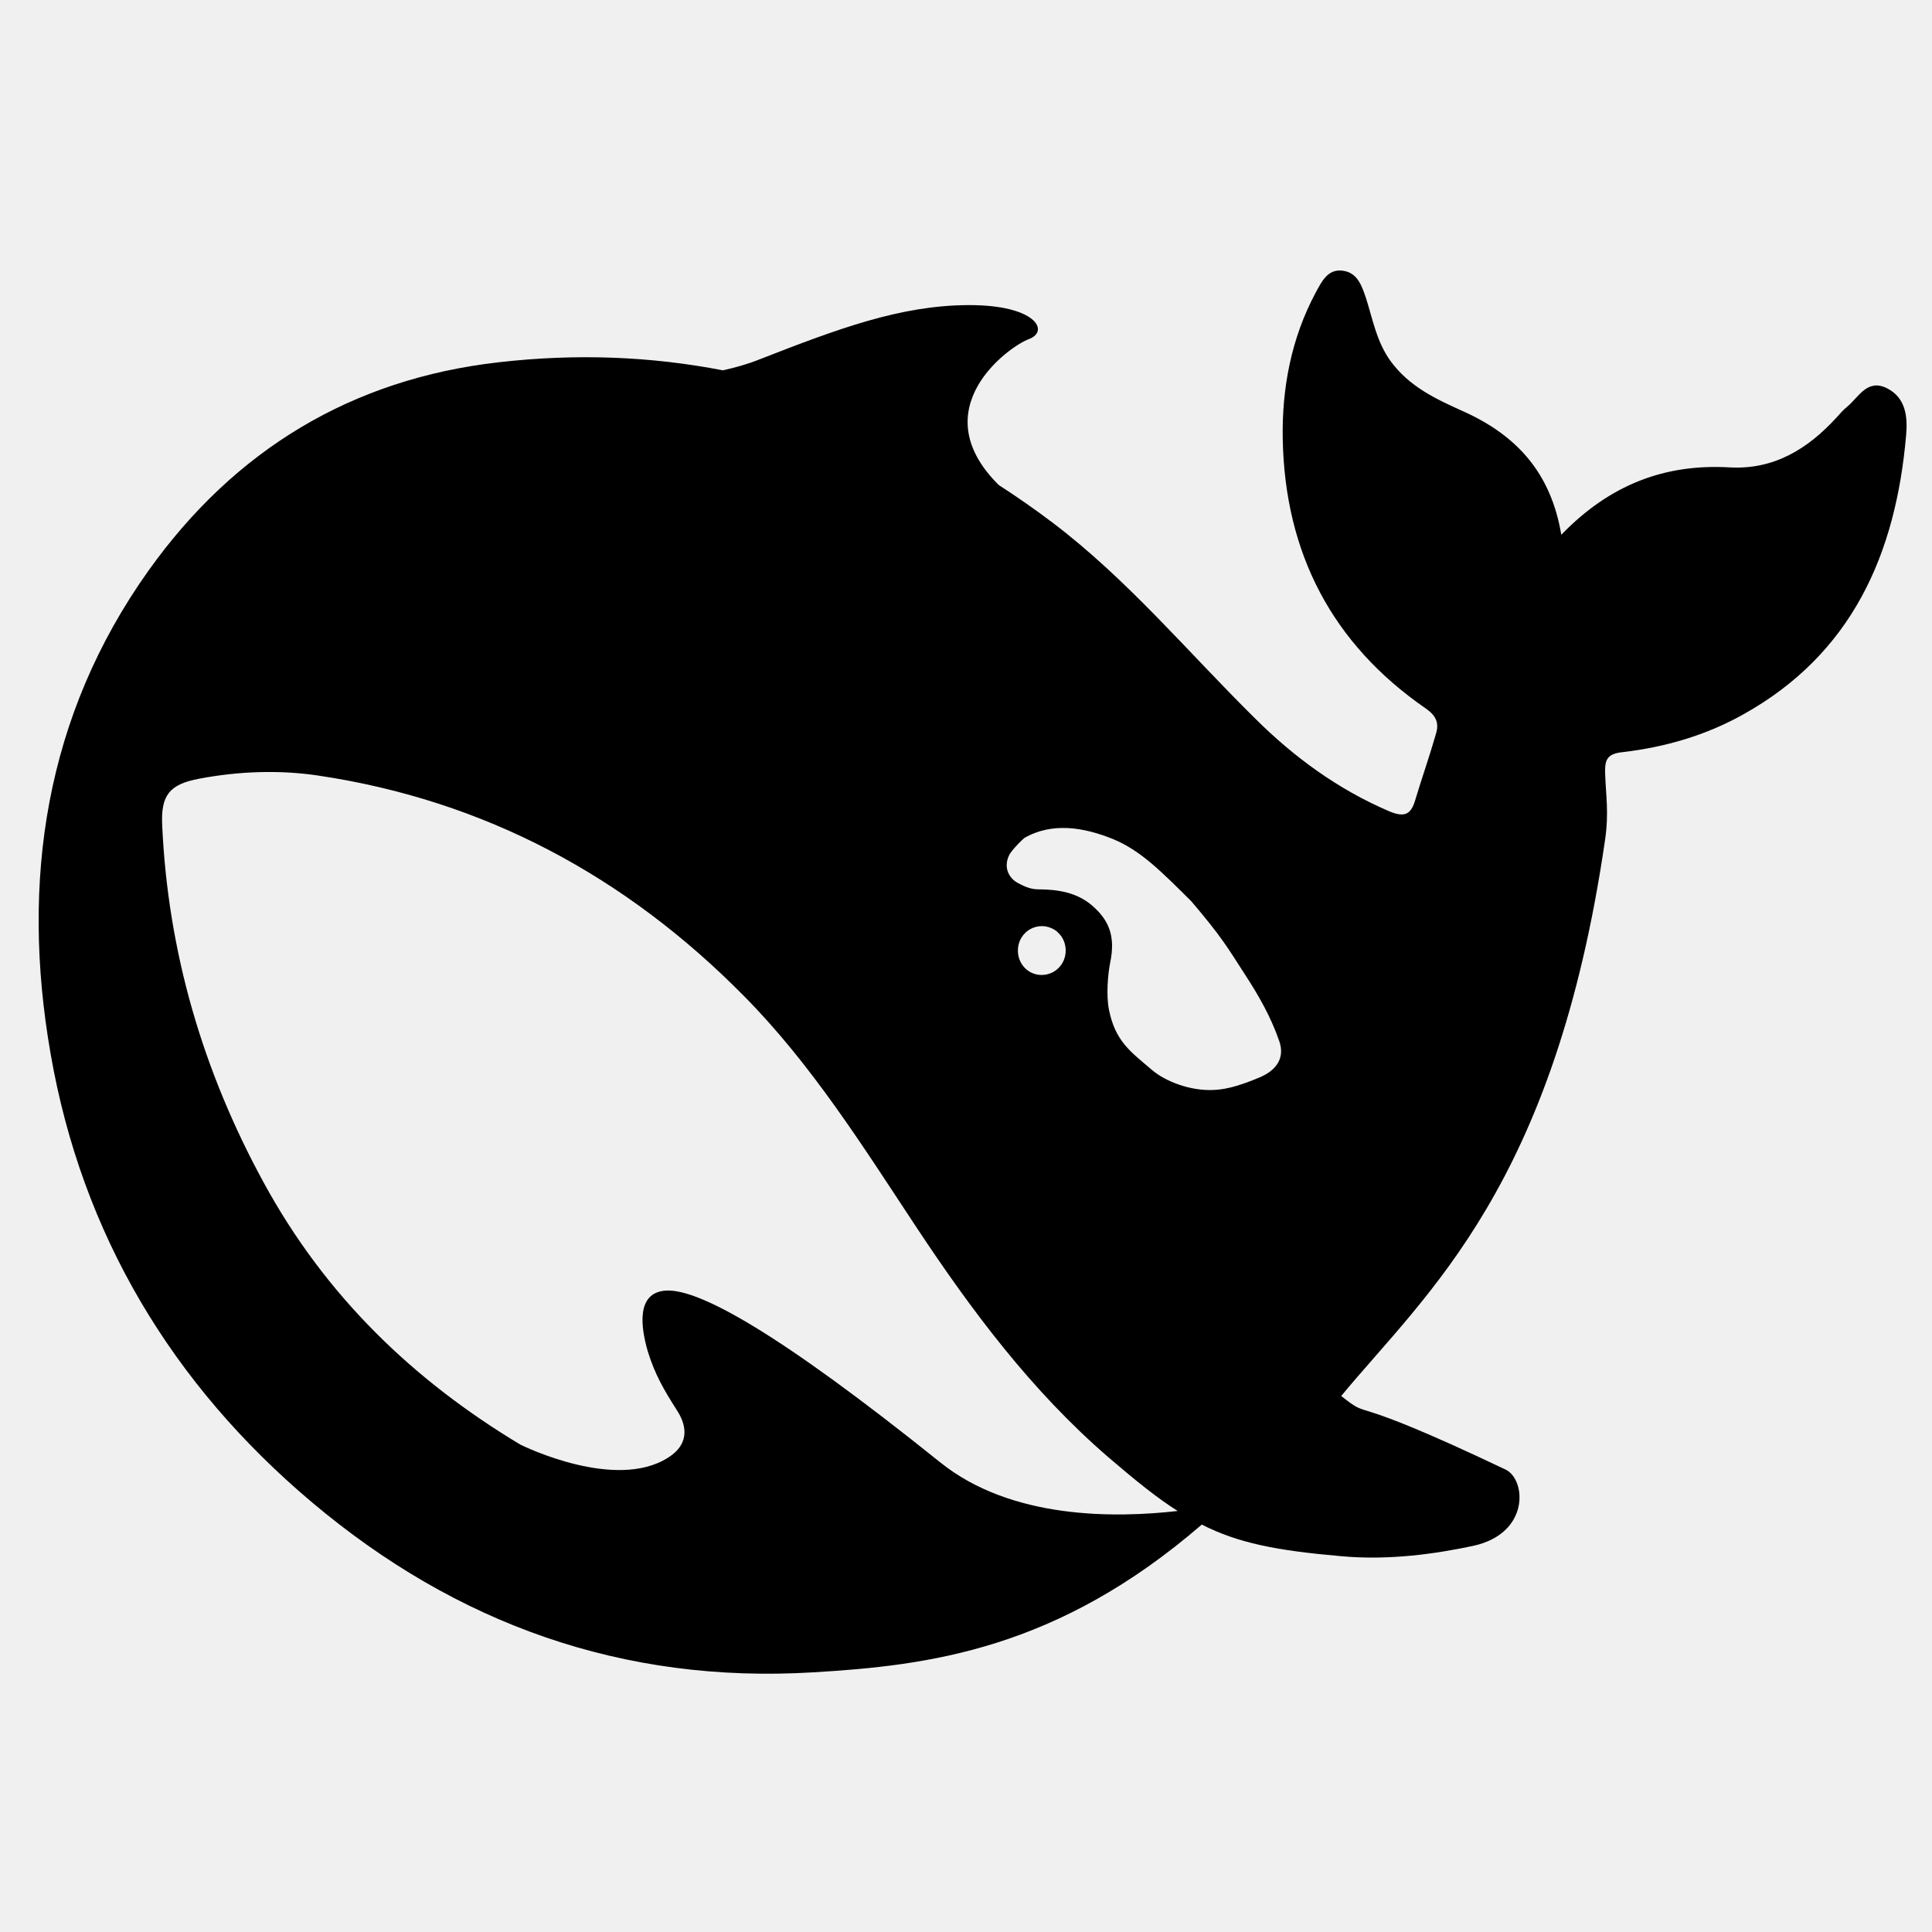
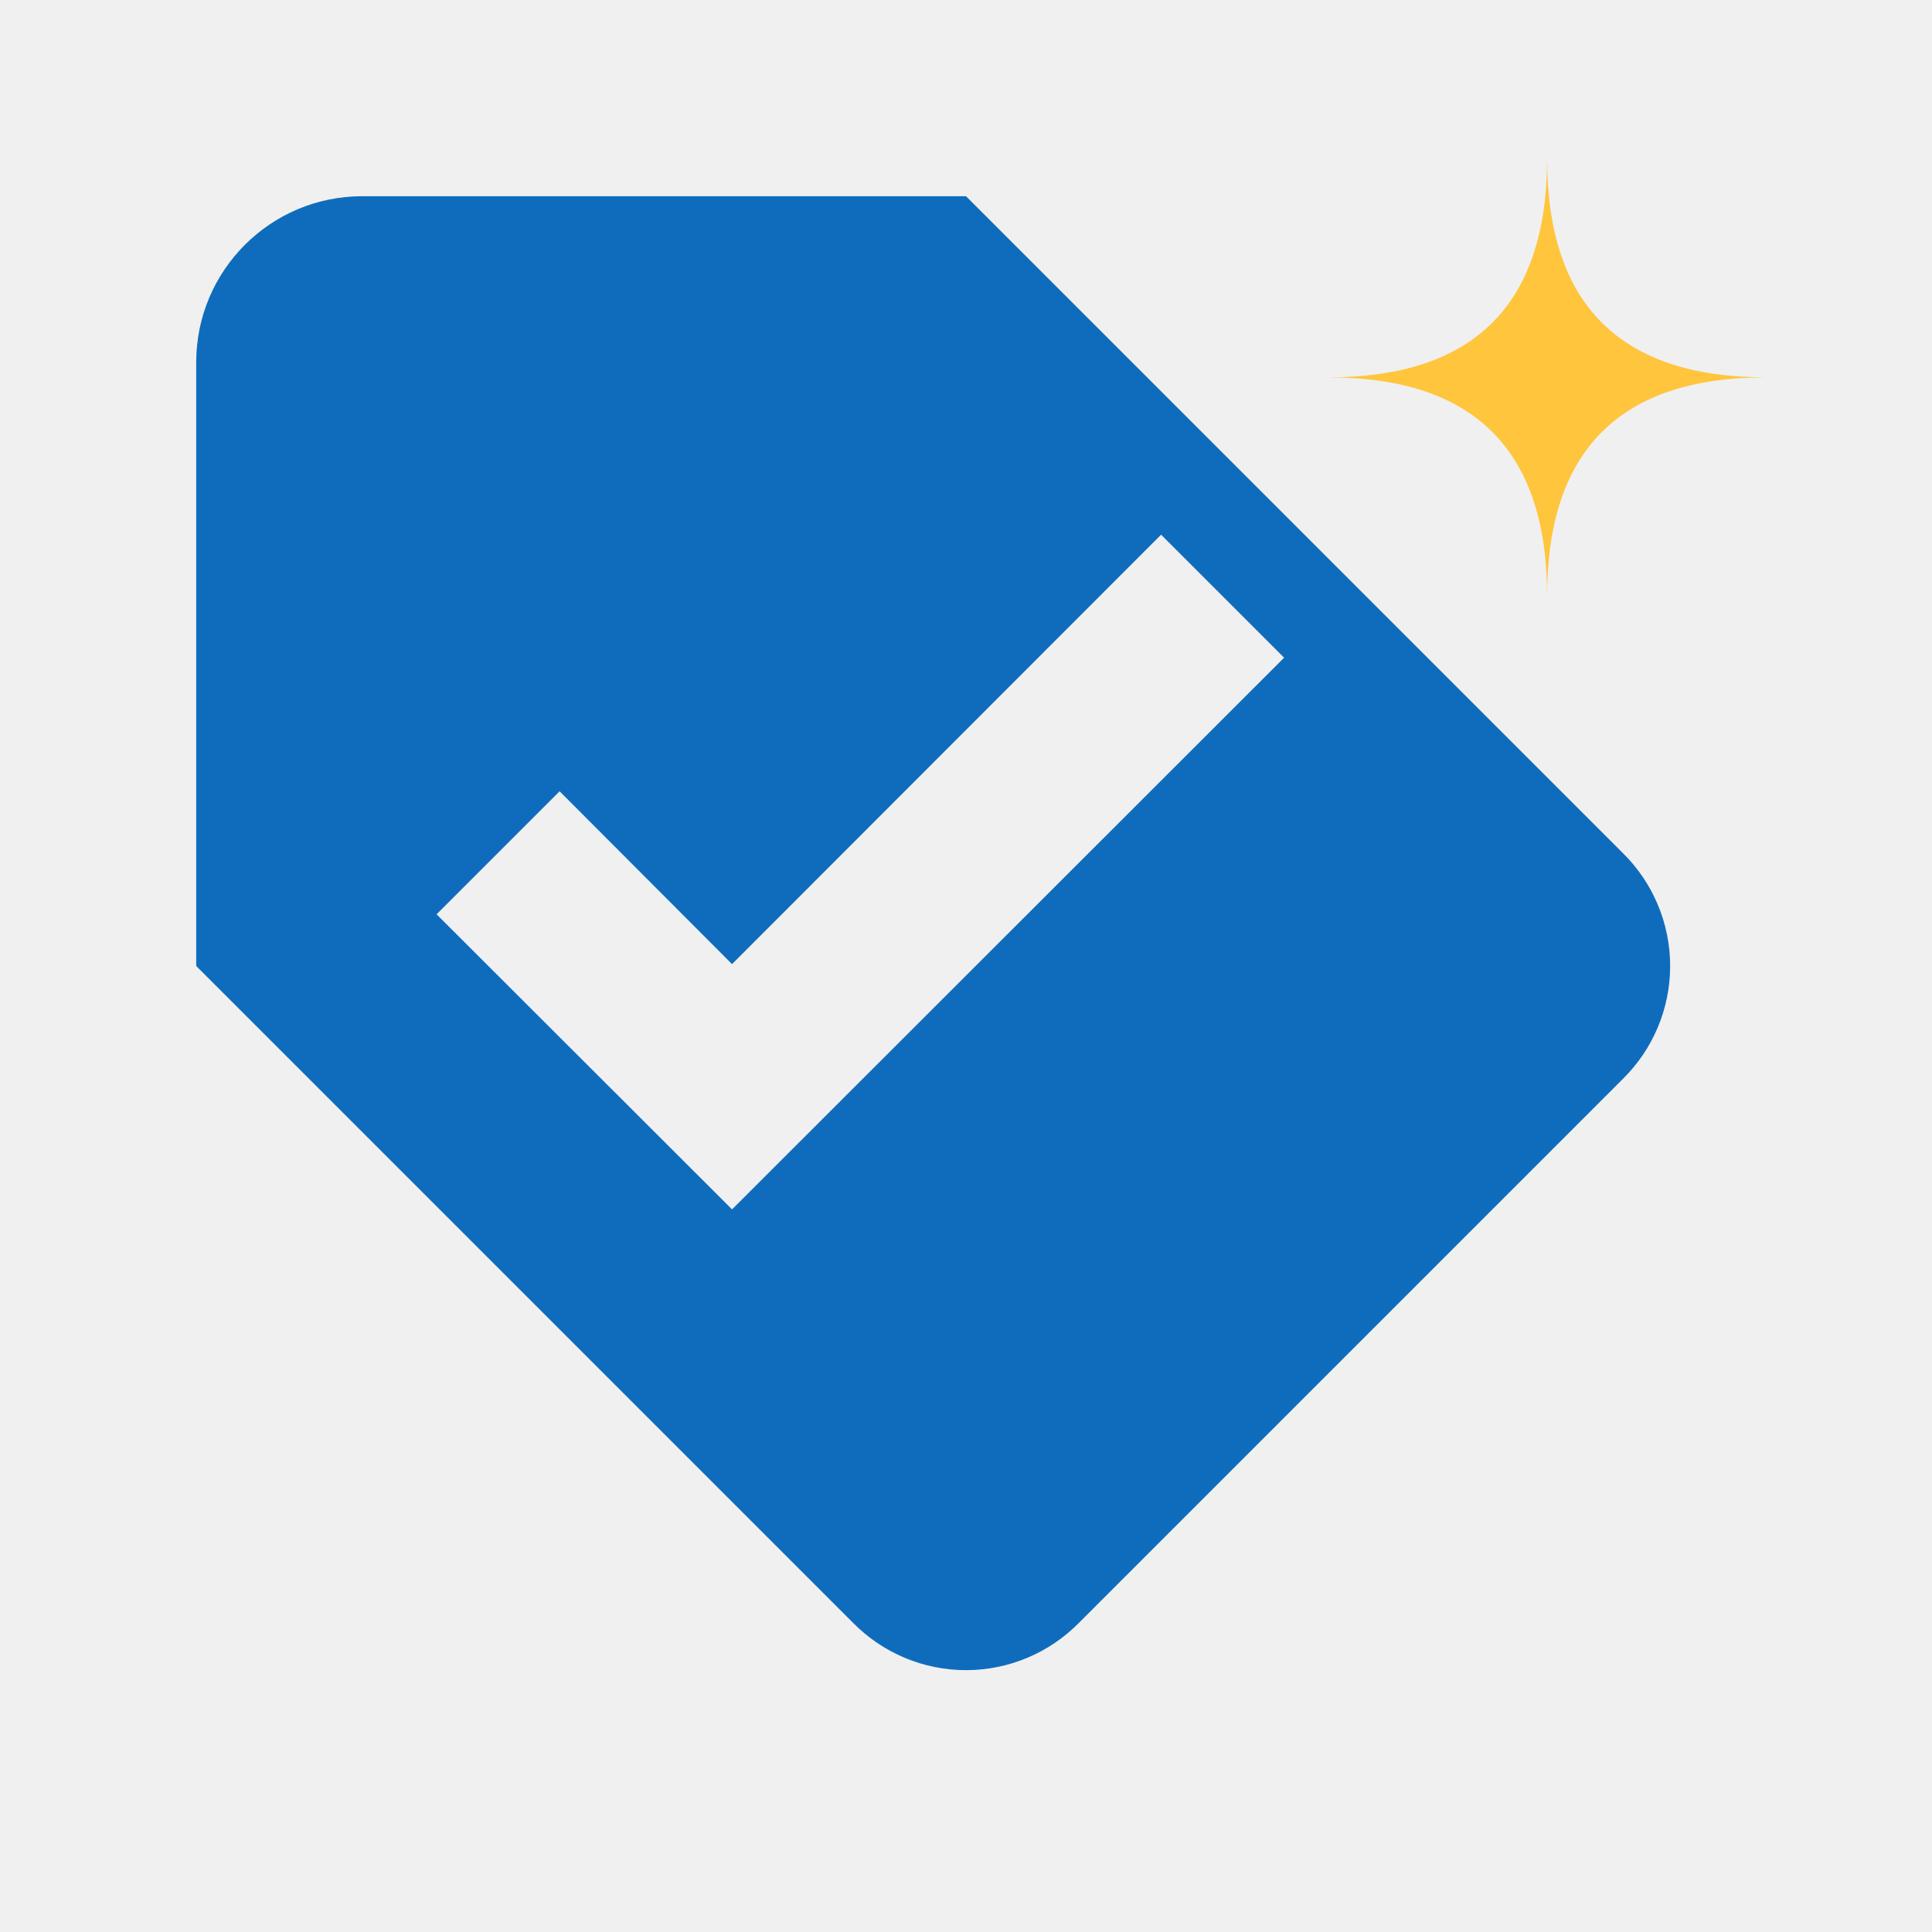
- <svg xmlns="http://www.w3.org/2000/svg" width="50" height="50" viewBox="0 0 50 50" fill="none">
-   <style>
- 		@media (prefers-color-scheme: dark) {
- 			path { fill: #fff; }
- 		}
- 	</style>
-   <path id="path" d="M48.835 10.048C48.323 9.792 48.102 10.28 47.803 10.528C47.701 10.608 47.614 10.712 47.527 10.808C46.779 11.624 45.905 12.16 44.762 12.096C43.092 12 41.666 12.536 40.406 13.84C40.138 12.232 39.248 11.272 37.893 10.656C37.184 10.336 36.467 10.016 35.97 9.32C35.623 8.824 35.529 8.272 35.356 7.728C35.246 7.4 35.135 7.064 34.765 7.008C34.363 6.944 34.206 7.288 34.048 7.576C33.418 8.752 33.173 10.048 33.197 11.36C33.252 14.312 34.474 16.664 36.9 18.336C37.176 18.528 37.247 18.72 37.16 19C36.995 19.576 36.797 20.136 36.624 20.712C36.514 21.08 36.349 21.16 35.962 21C34.631 20.432 33.481 19.592 32.464 18.576C30.739 16.872 29.179 14.992 27.233 13.52C26.776 13.176 26.319 12.856 25.847 12.552C23.862 10.584 26.107 8.968 26.627 8.776C27.17 8.576 26.816 7.888 25.059 7.896C23.302 7.904 21.695 8.504 19.647 9.304C19.348 9.424 19.032 9.512 18.709 9.584C16.85 9.224 14.92 9.144 12.903 9.376C9.106 9.808 6.073 11.64 3.843 14.768C1.165 18.528 0.534 22.8 1.307 27.256C2.118 31.952 4.466 35.84 8.074 38.88C11.816 42.032 16.125 43.576 21.041 43.28C24.027 43.104 27.352 42.696 31.102 39.456C32.047 39.936 33.04 40.128 34.686 40.272C35.955 40.392 37.176 40.208 38.121 40.008C39.602 39.688 39.499 38.288 38.964 38.032C34.623 35.968 35.576 36.808 34.71 36.128C36.916 33.464 40.24 30.696 41.54 21.728C41.643 21.016 41.556 20.568 41.54 19.992C41.532 19.64 41.611 19.504 42.005 19.464C43.092 19.336 44.148 19.032 45.117 18.488C47.929 16.92 49.064 14.344 49.331 11.256C49.371 10.784 49.324 10.296 48.835 10.048ZM24.326 37.84C20.12 34.464 18.079 33.352 17.236 33.4C16.448 33.448 16.59 34.368 16.763 34.968C16.944 35.56 17.181 35.968 17.512 36.488C17.74 36.832 17.898 37.344 17.283 37.728C15.928 38.584 13.573 37.44 13.462 37.384C10.721 35.736 8.428 33.56 6.813 30.584C5.253 27.72 4.348 24.648 4.198 21.368C4.158 20.576 4.387 20.296 5.159 20.152C6.175 19.96 7.223 19.92 8.239 20.072C12.533 20.712 16.189 22.672 19.253 25.776C21.002 27.544 22.325 29.656 23.689 31.72C25.138 33.912 26.698 36 28.683 37.712C29.384 38.312 29.943 38.768 30.479 39.104C28.864 39.288 26.17 39.328 24.326 37.84ZM26.343 24.6C26.343 24.248 26.619 23.968 26.966 23.968C27.044 23.968 27.115 23.984 27.178 24.008C27.265 24.04 27.344 24.088 27.407 24.16C27.517 24.272 27.58 24.432 27.58 24.6C27.58 24.952 27.304 25.232 26.957 25.232C26.611 25.232 26.343 24.952 26.343 24.6ZM32.606 27.88C32.205 28.048 31.803 28.192 31.416 28.208C30.818 28.24 30.164 27.992 29.81 27.688C29.258 27.216 28.864 26.952 28.699 26.128C28.628 25.776 28.668 25.232 28.73 24.92C28.872 24.248 28.714 23.816 28.25 23.424C27.872 23.104 27.391 23.016 26.863 23.016C26.666 23.016 26.485 22.928 26.351 22.856C26.13 22.744 25.949 22.464 26.123 22.12C26.178 22.008 26.446 21.736 26.509 21.688C27.226 21.272 28.053 21.408 28.817 21.72C29.526 22.016 30.061 22.56 30.834 23.328C31.622 24.256 31.763 24.512 32.212 25.208C32.567 25.752 32.89 26.312 33.11 26.952C33.245 27.352 33.071 27.68 32.606 27.88Z" fill="#000" fill-opacity="1" fill-rule="nonzero" />
+ <svg xmlns="http://www.w3.org/2000/svg" width="512" height="512" viewBox="0 0 512 512" fill="none" data-brand="mip-autolabeling">
+   <path d="M 256 52 H 96 A 44 44 0 0 0 52 96 V 256 L 226 430 a 42 42 0 0 0 60 0 L 430 286 a 42 42 0 0 0 0 -60 Z        M 148.3 209.7 L 194 255.5 L 307.7 141.7 L 340.3 174.3 L 194 320.5 L 115.7 242.3 Z" fill="#0F6CBD" fill-rule="evenodd" />
+   <path d="M 410 42 Q 410 100 468 100 Q 410 100 410 158 Q 410 100 352 100 Q 410 100 410 42 Z" fill="#FFC53D" />
</svg>
